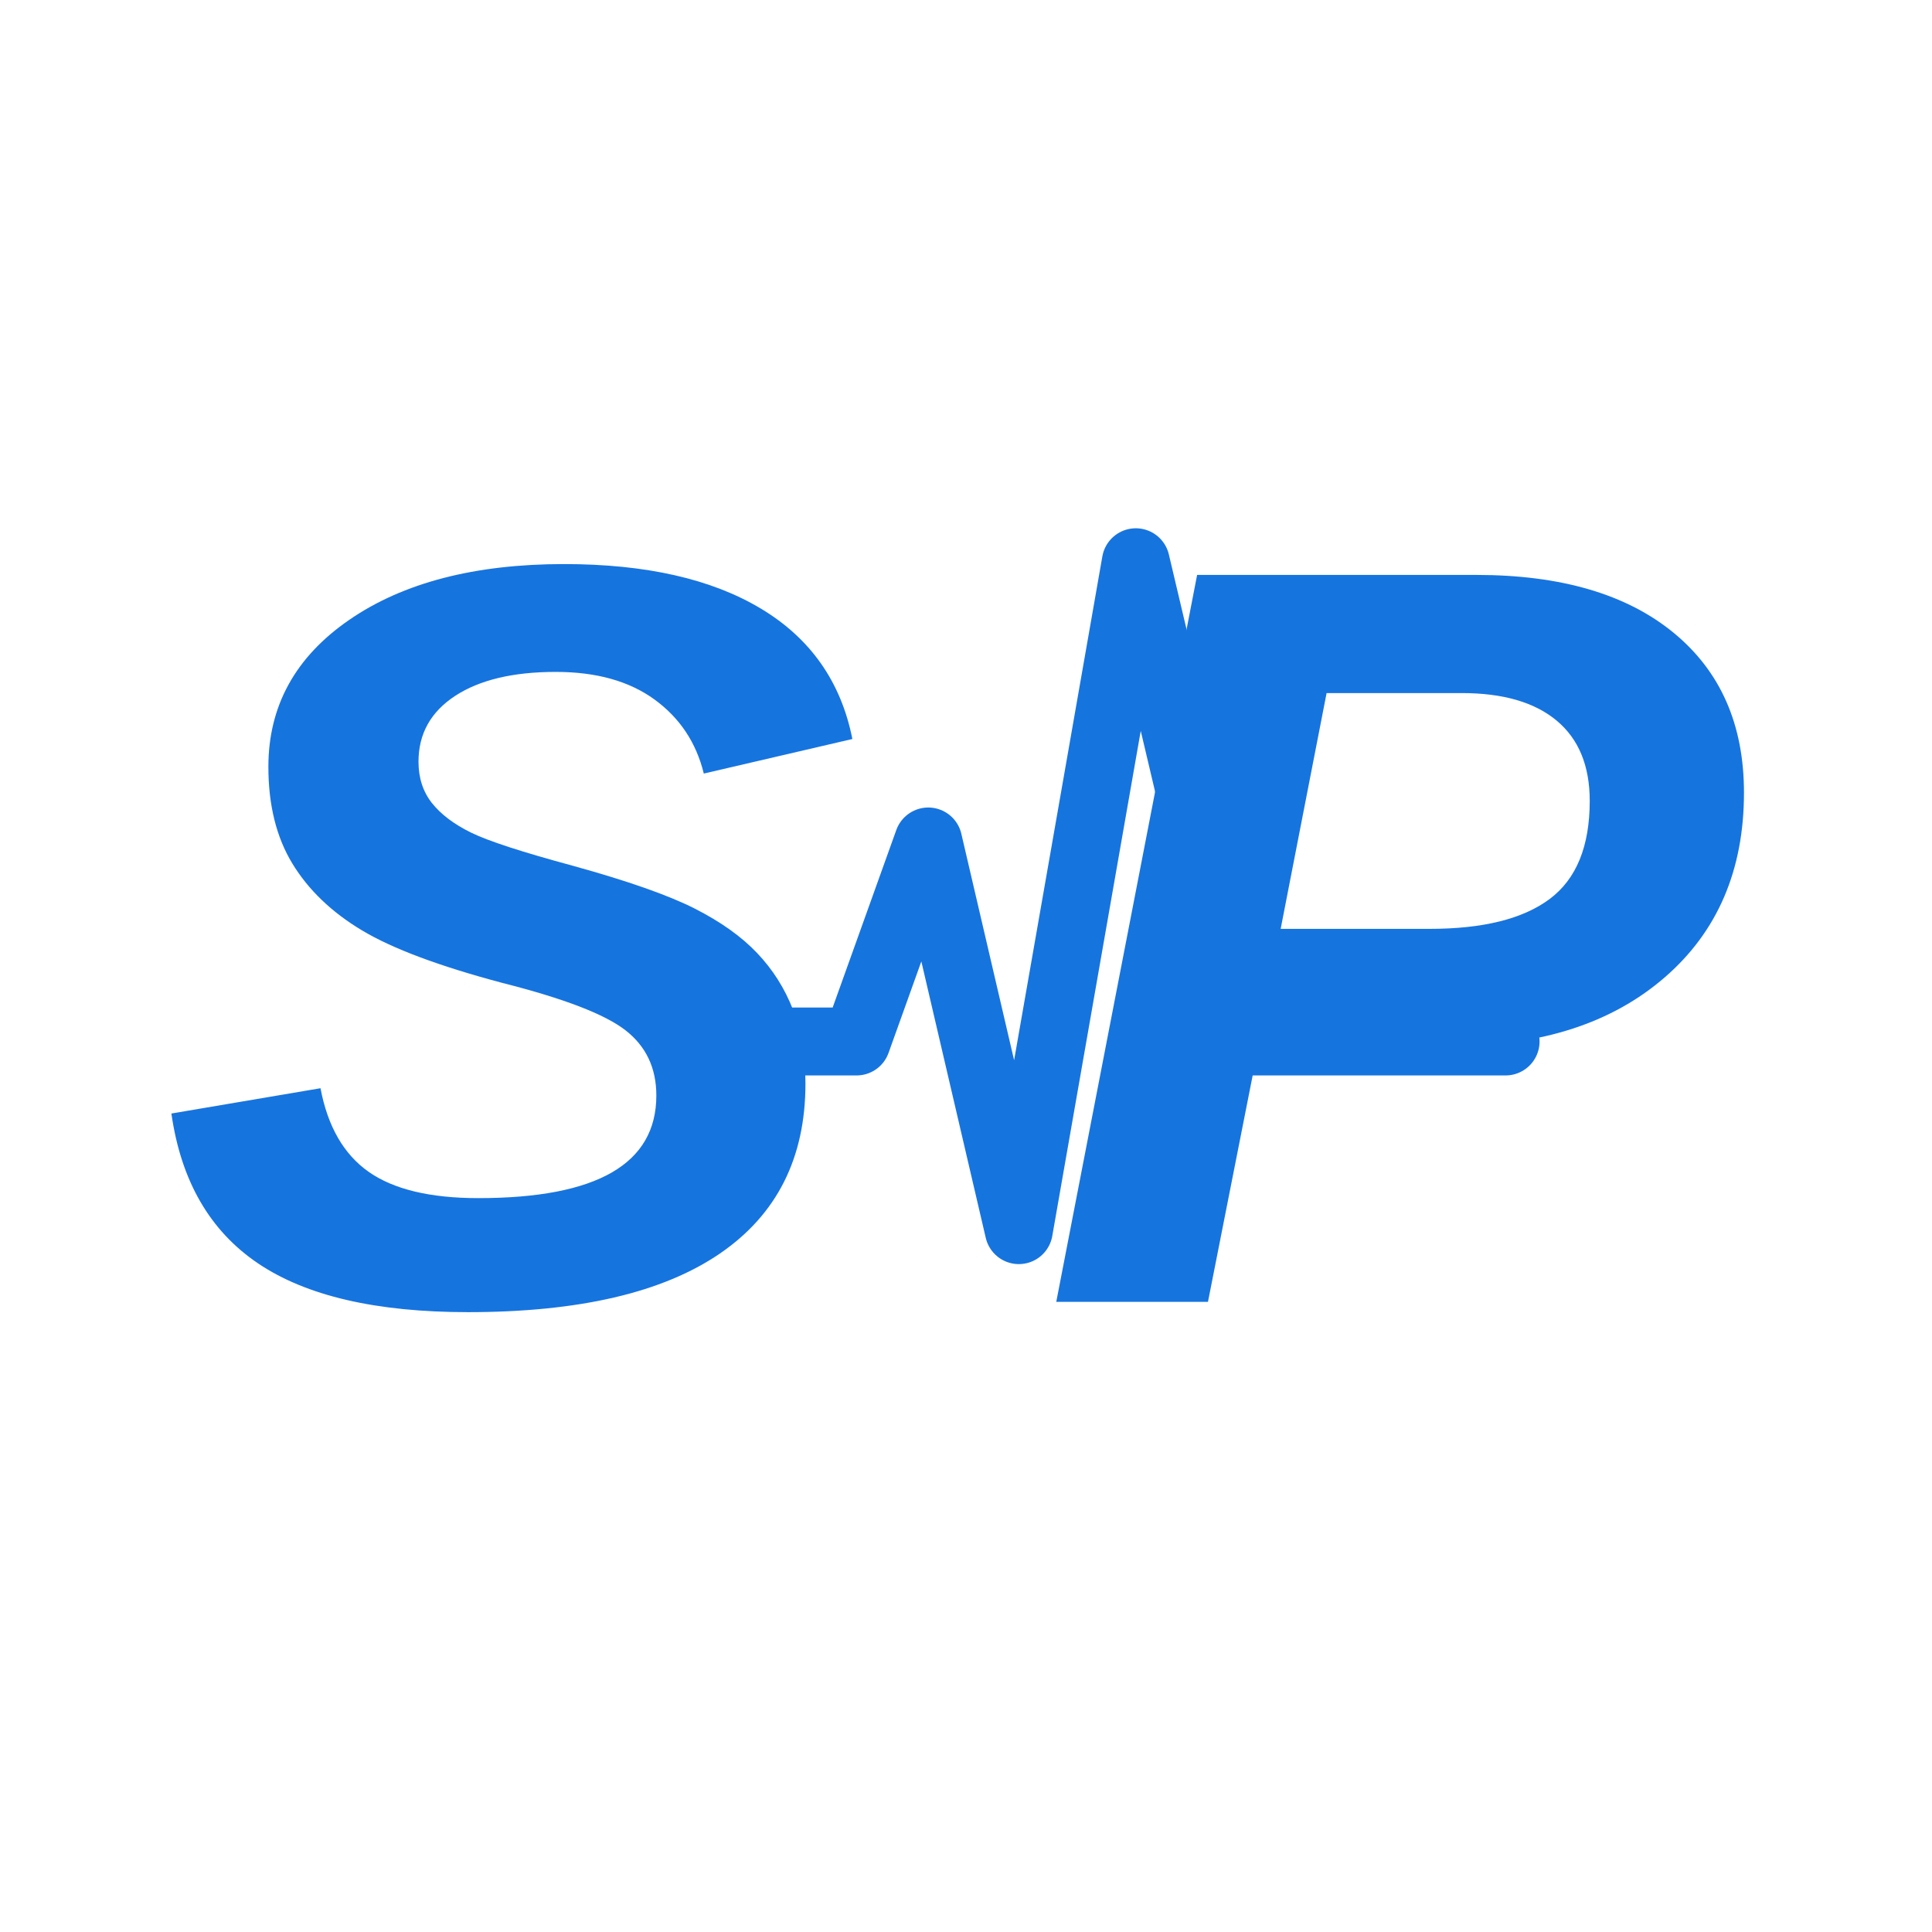
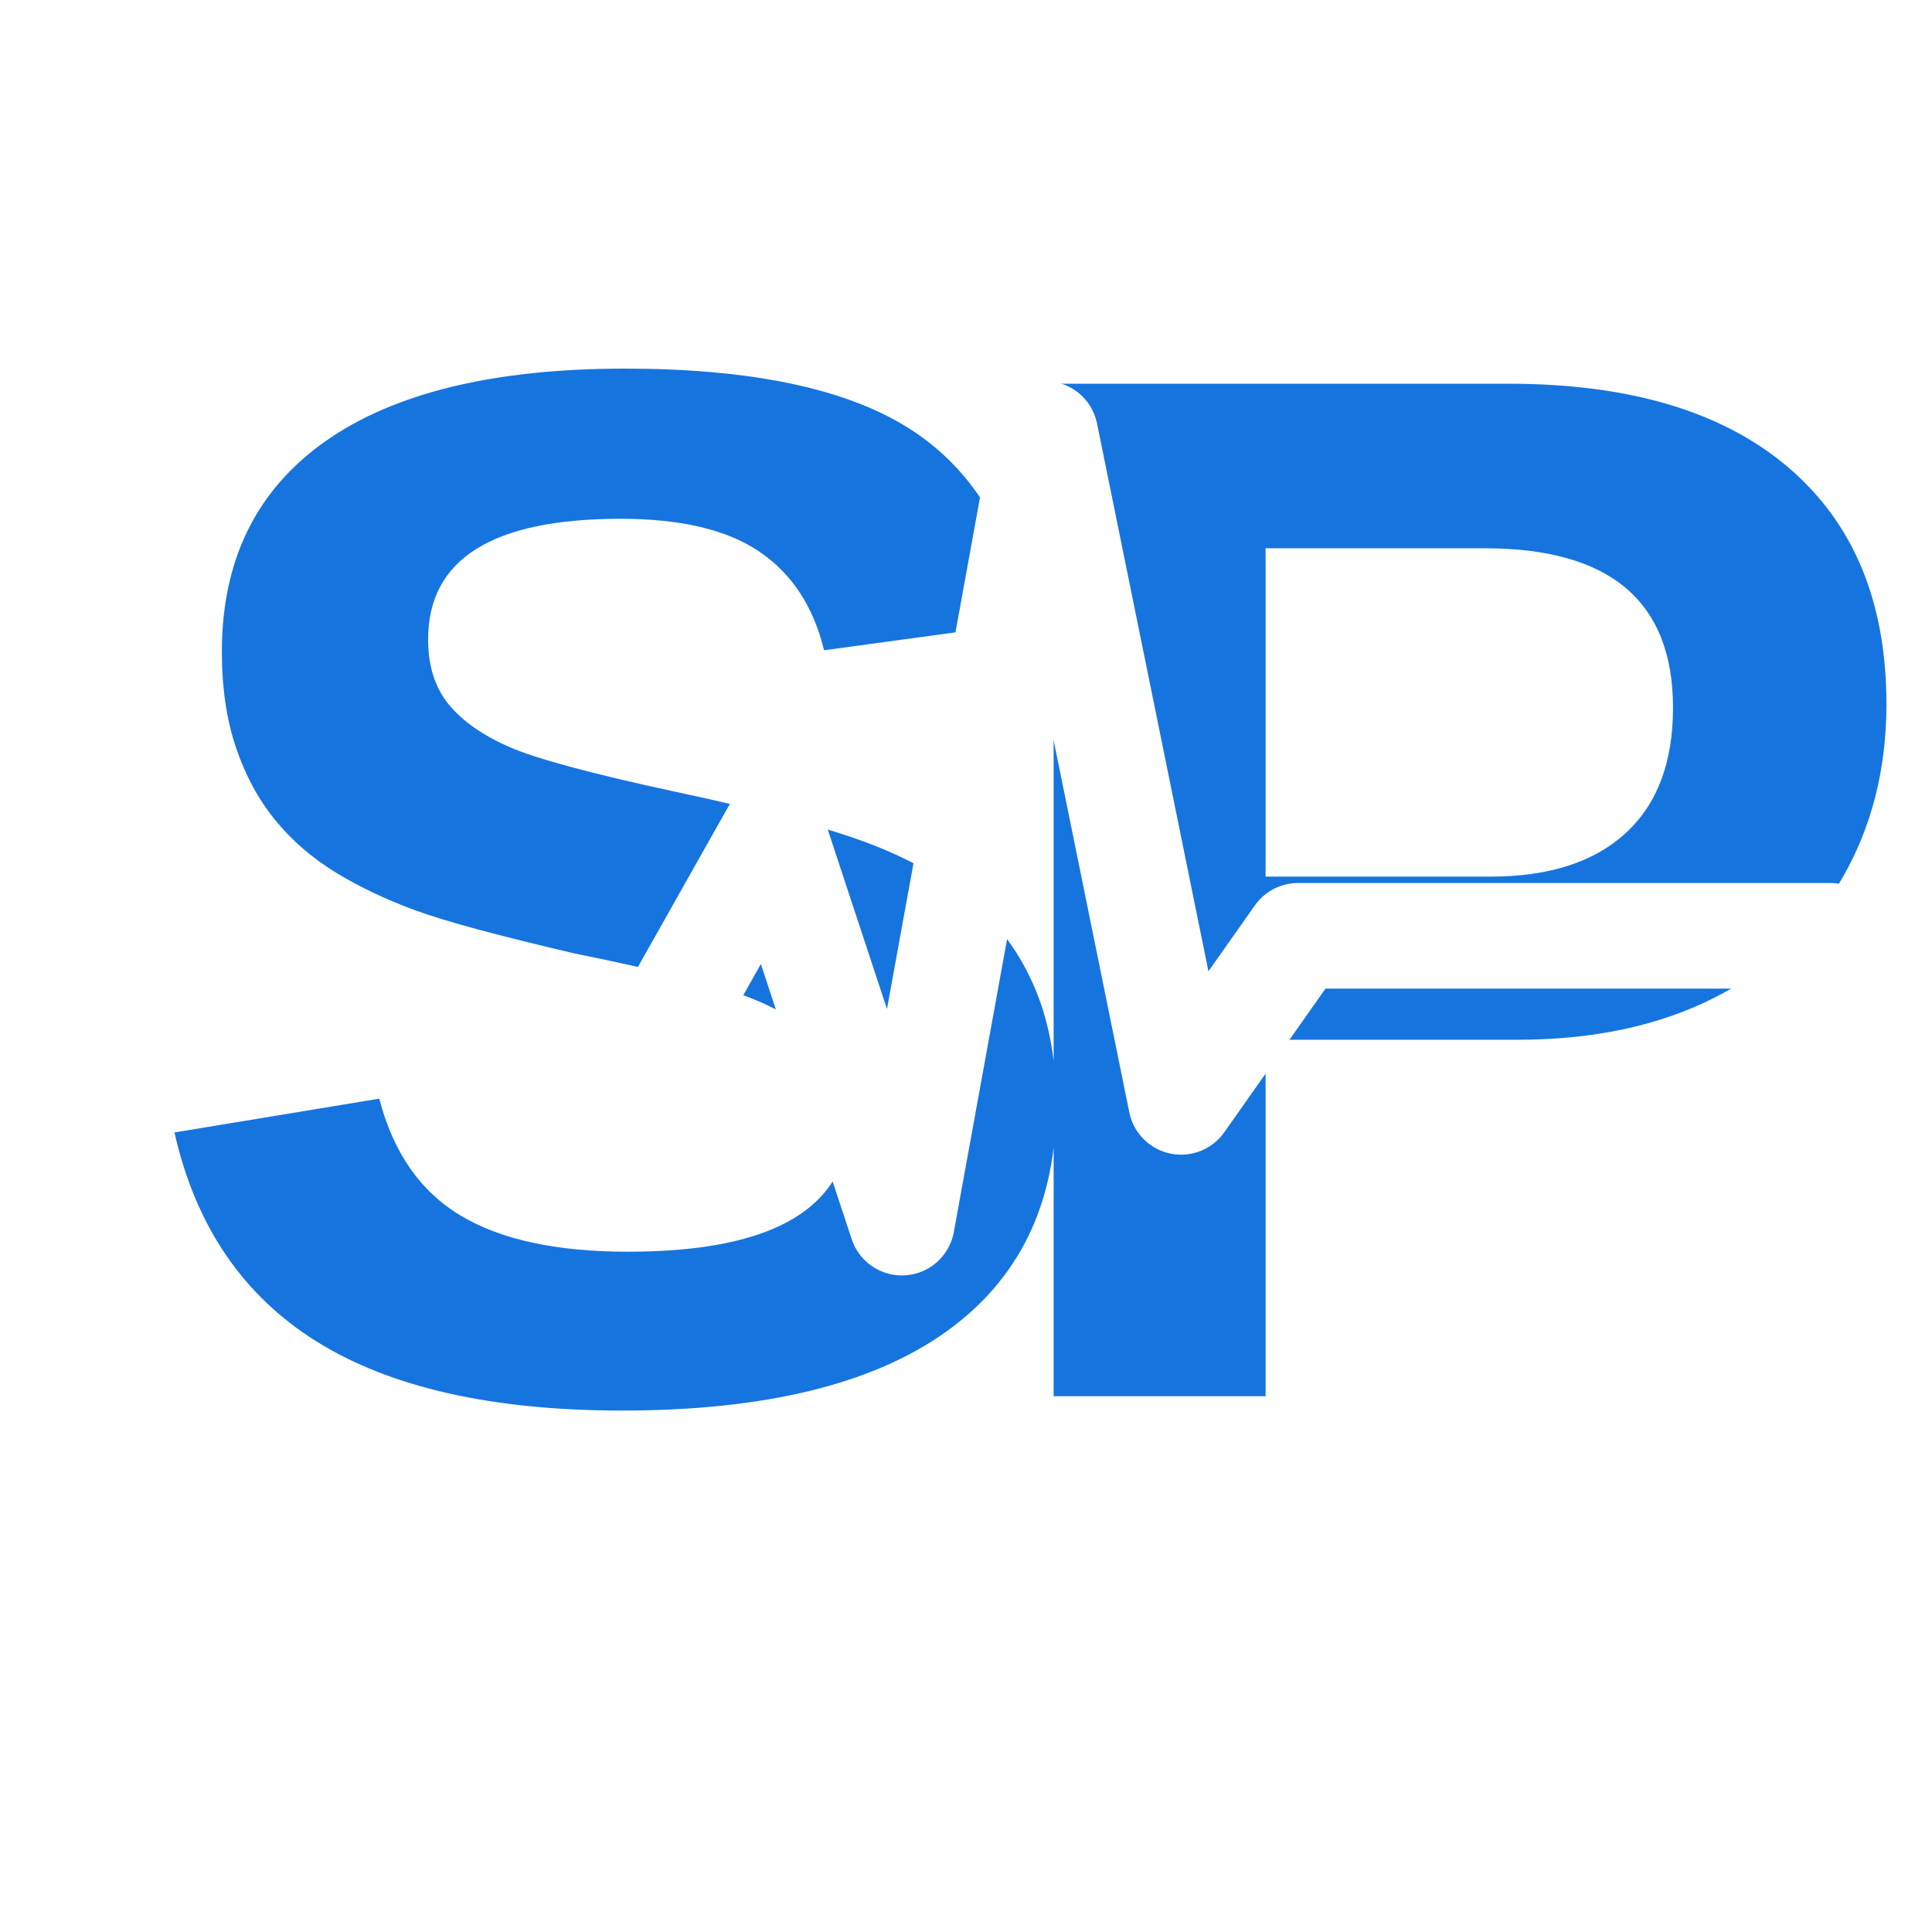
<svg xmlns="http://www.w3.org/2000/svg" viewBox="0 0 512 512">
  <rect width="512" height="512" fill="#fff" />
-   <g fill="#1674df" font-family="Arial,Helvetica,sans-serif" font-size="280" font-weight="900" font-style="italic">
-     <text x="42" y="345">S</text>
-     <text x="275" y="345">P</text>
-   </g>
-   <path d="M185 276h42l19-53 24 103 31-177 30 127h44l24-0" fill="none" stroke="#1674df" stroke-width="18" stroke-linecap="round" stroke-linejoin="round" />
+   <text x="35" y="370" fill="#1674df" font-family="Arial Black,Arial,sans-serif" font-size="390" font-weight="900" letter-spacing="-42">SP</text>
+   <path d="M28 276 H174 L205 221 L239 324 L277 115 L313 292 L344 248 H485" fill="none" stroke="#fff" stroke-width="28" stroke-linecap="round" stroke-linejoin="round" />
</svg>
